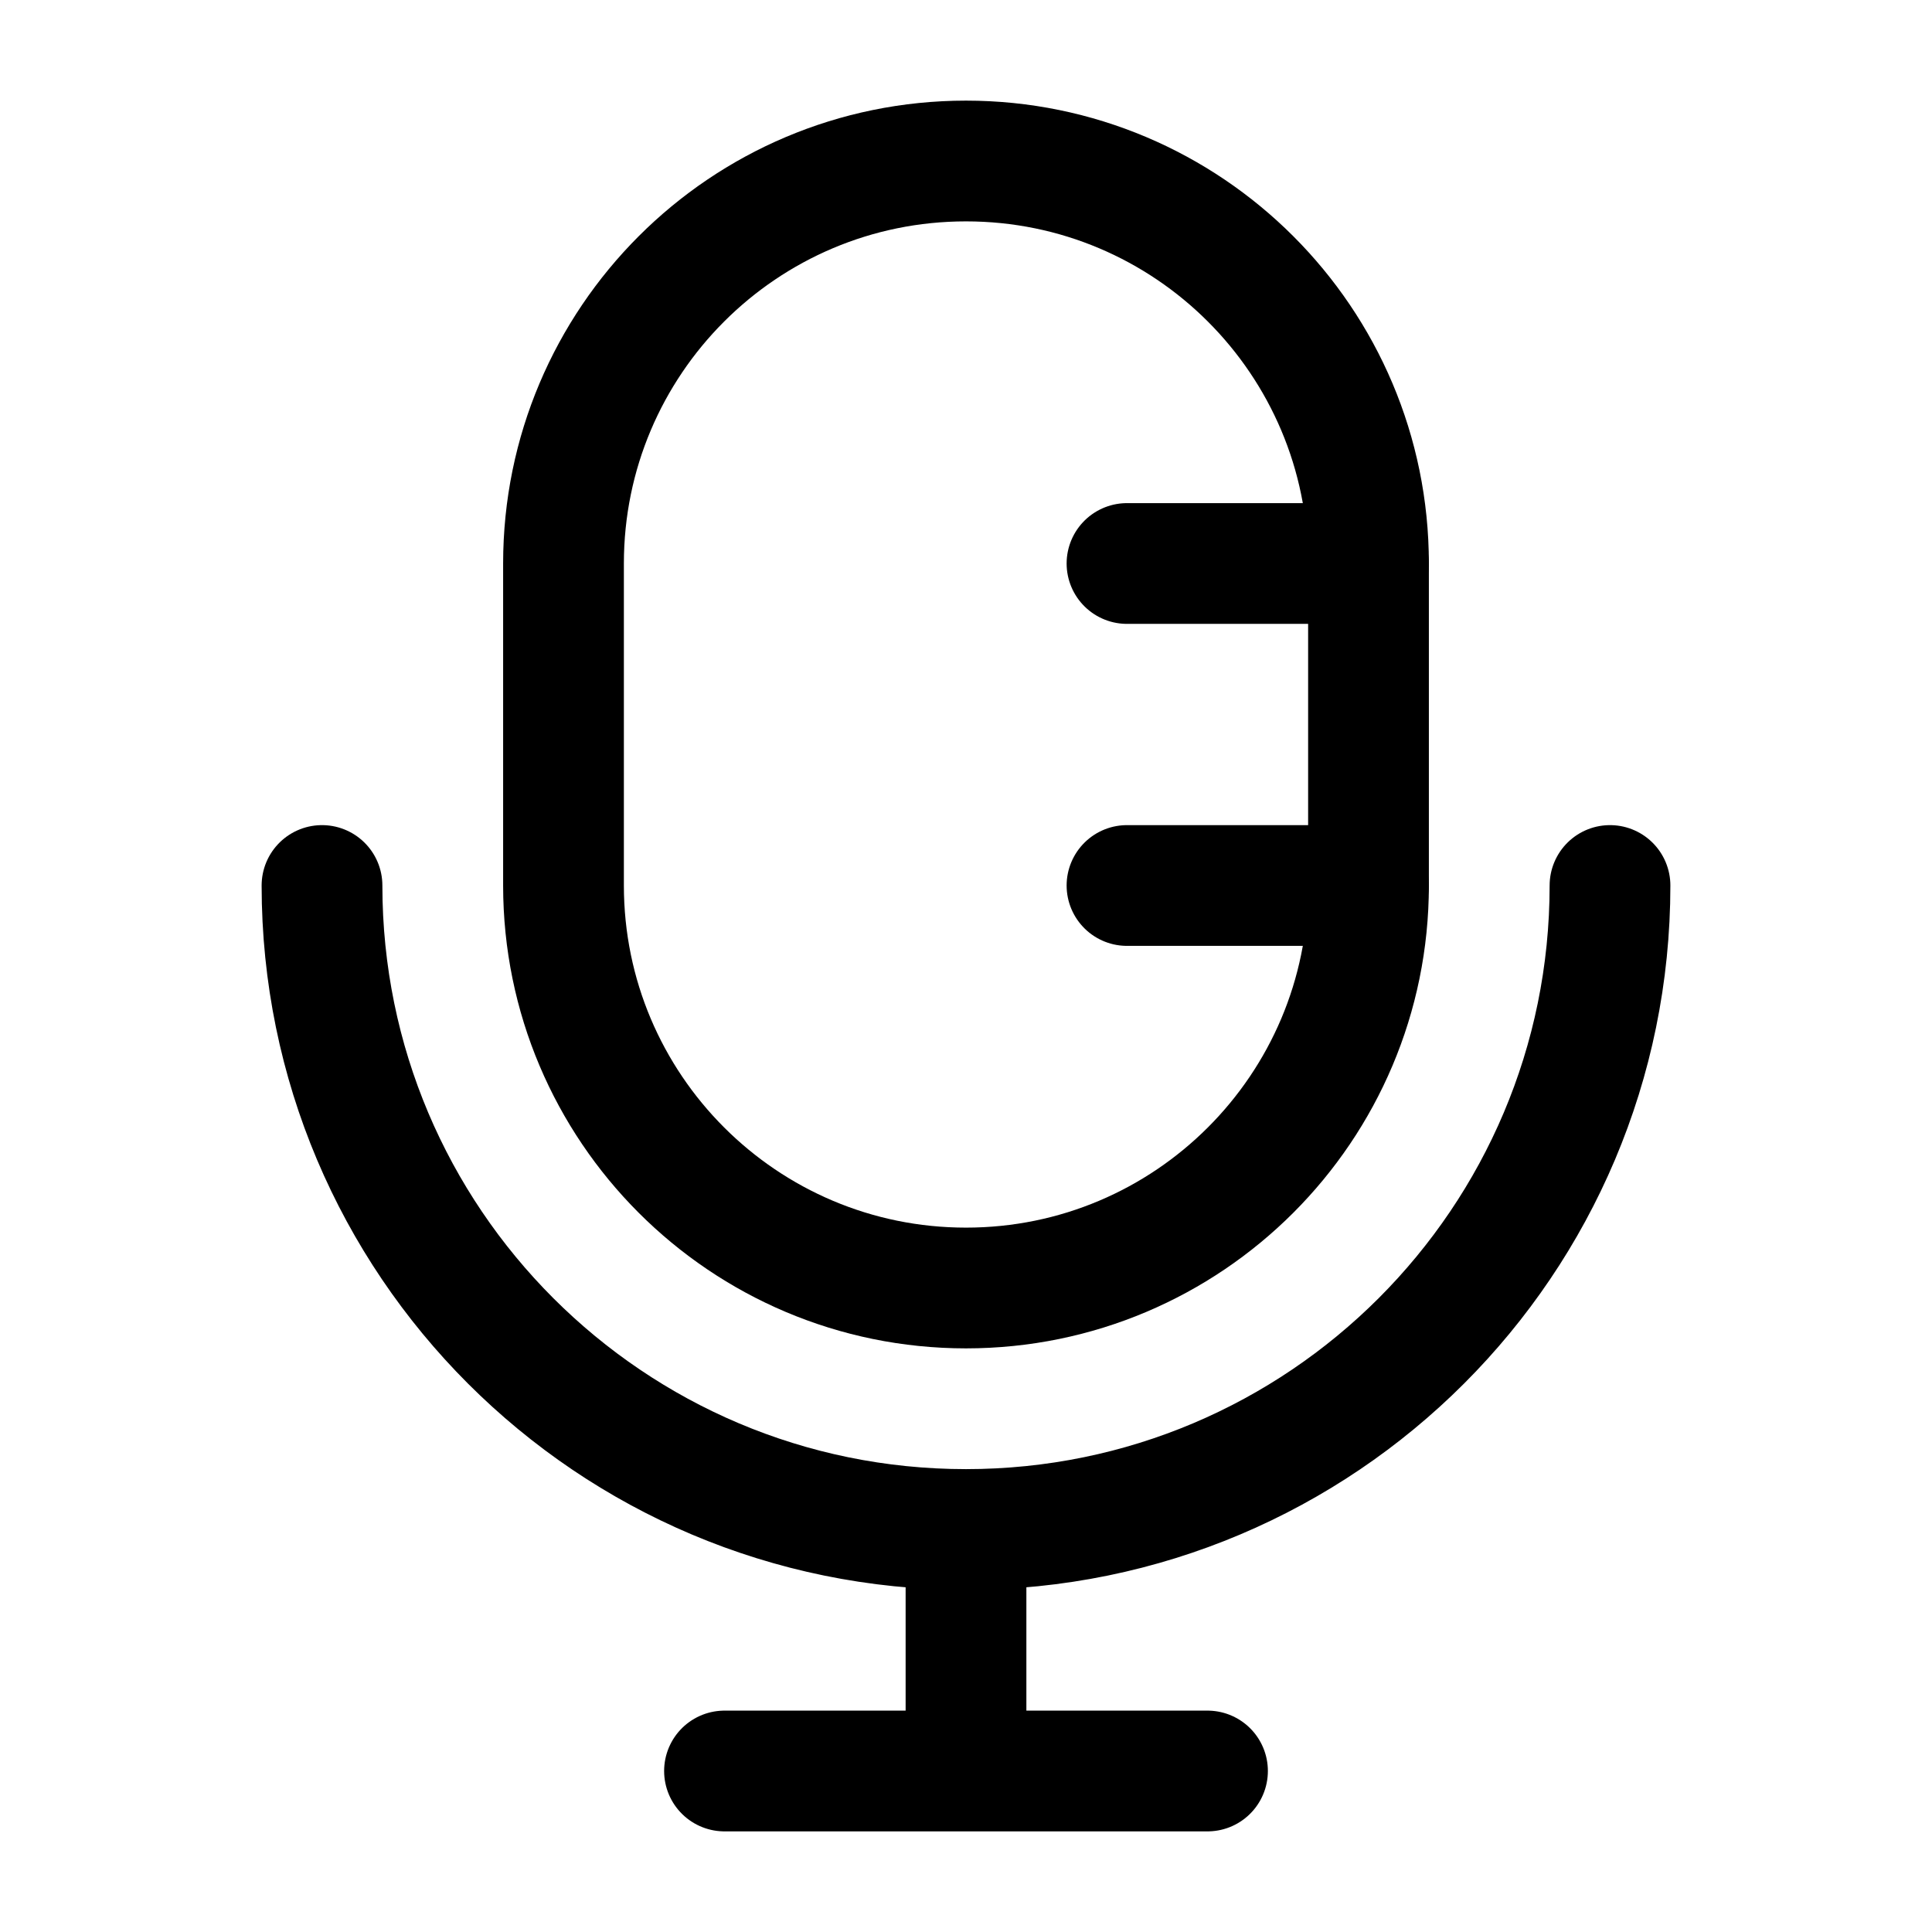
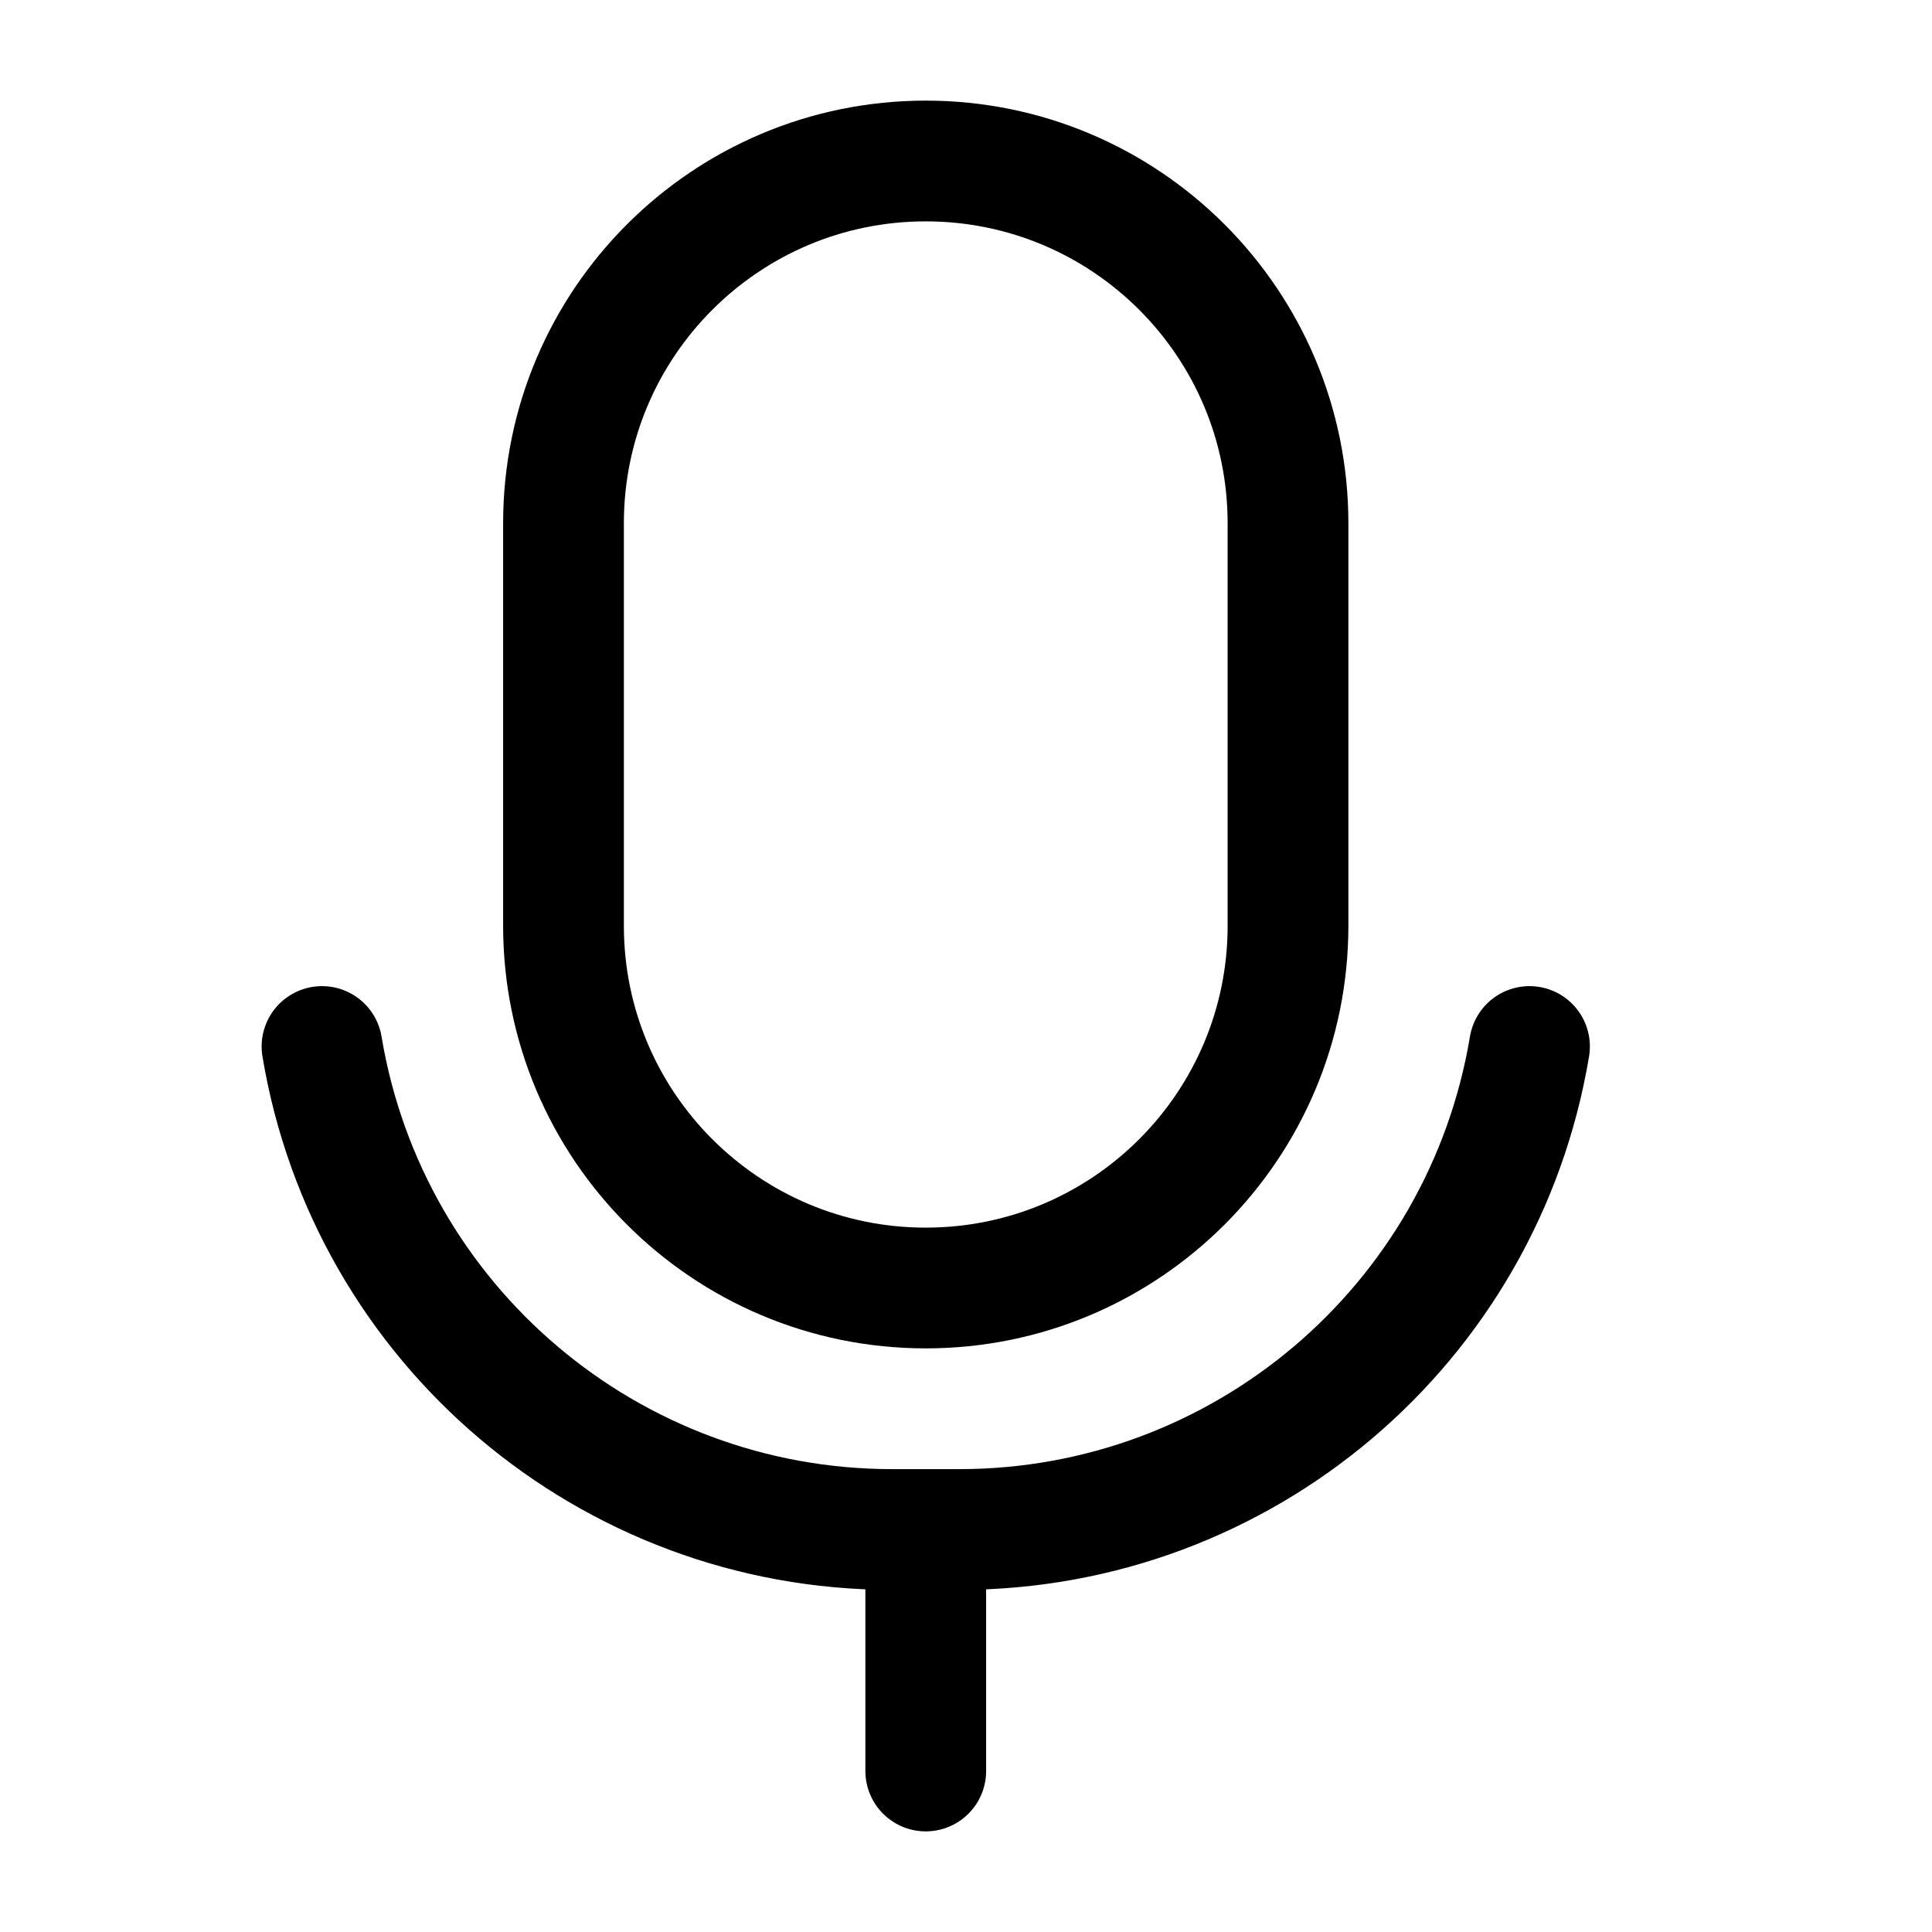
<svg xmlns="http://www.w3.org/2000/svg" viewBox="0 0 24 24" fill="none">
-   <path d="M17 7V11C17 13.761 14.761 16 12 16C9.239 16 7 13.761 7 11V7C7 4.239 9.239 2 12 2C14.761 2 17 4.239 17 7Z" stroke="currentColor" stroke-width="1.5" />
-   <path d="M17 7H14M17 11H14" stroke="currentColor" stroke-linecap="round" stroke-width="1.5" />
-   <path d="M20 11C20 15.418 16.418 19 12 19M12 19C7.582 19 4 15.418 4 11M12 19V22M12 22H15M12 22H9" stroke="currentColor" stroke-linecap="round" stroke-width="1.5" />
+   <path d="M7 6.5C7 4.015 9.015 2 11.5 2C13.985 2 16 4.015 16 6.5V11.5C16 13.985 13.985 16 11.5 16C9.015 16 7 13.985 7 11.5V6.5Z" stroke="currentColor" stroke-linecap="round" stroke-linejoin="round" stroke-width="1.5" />
+   <path d="M11.5 19H11.083C7.573 19 4.577 16.462 4 13M11.5 19H11.917C15.427 19 18.423 16.462 19 13M11.5 19V22" stroke="currentColor" stroke-linecap="round" stroke-linejoin="round" stroke-width="1.5" />
</svg>
